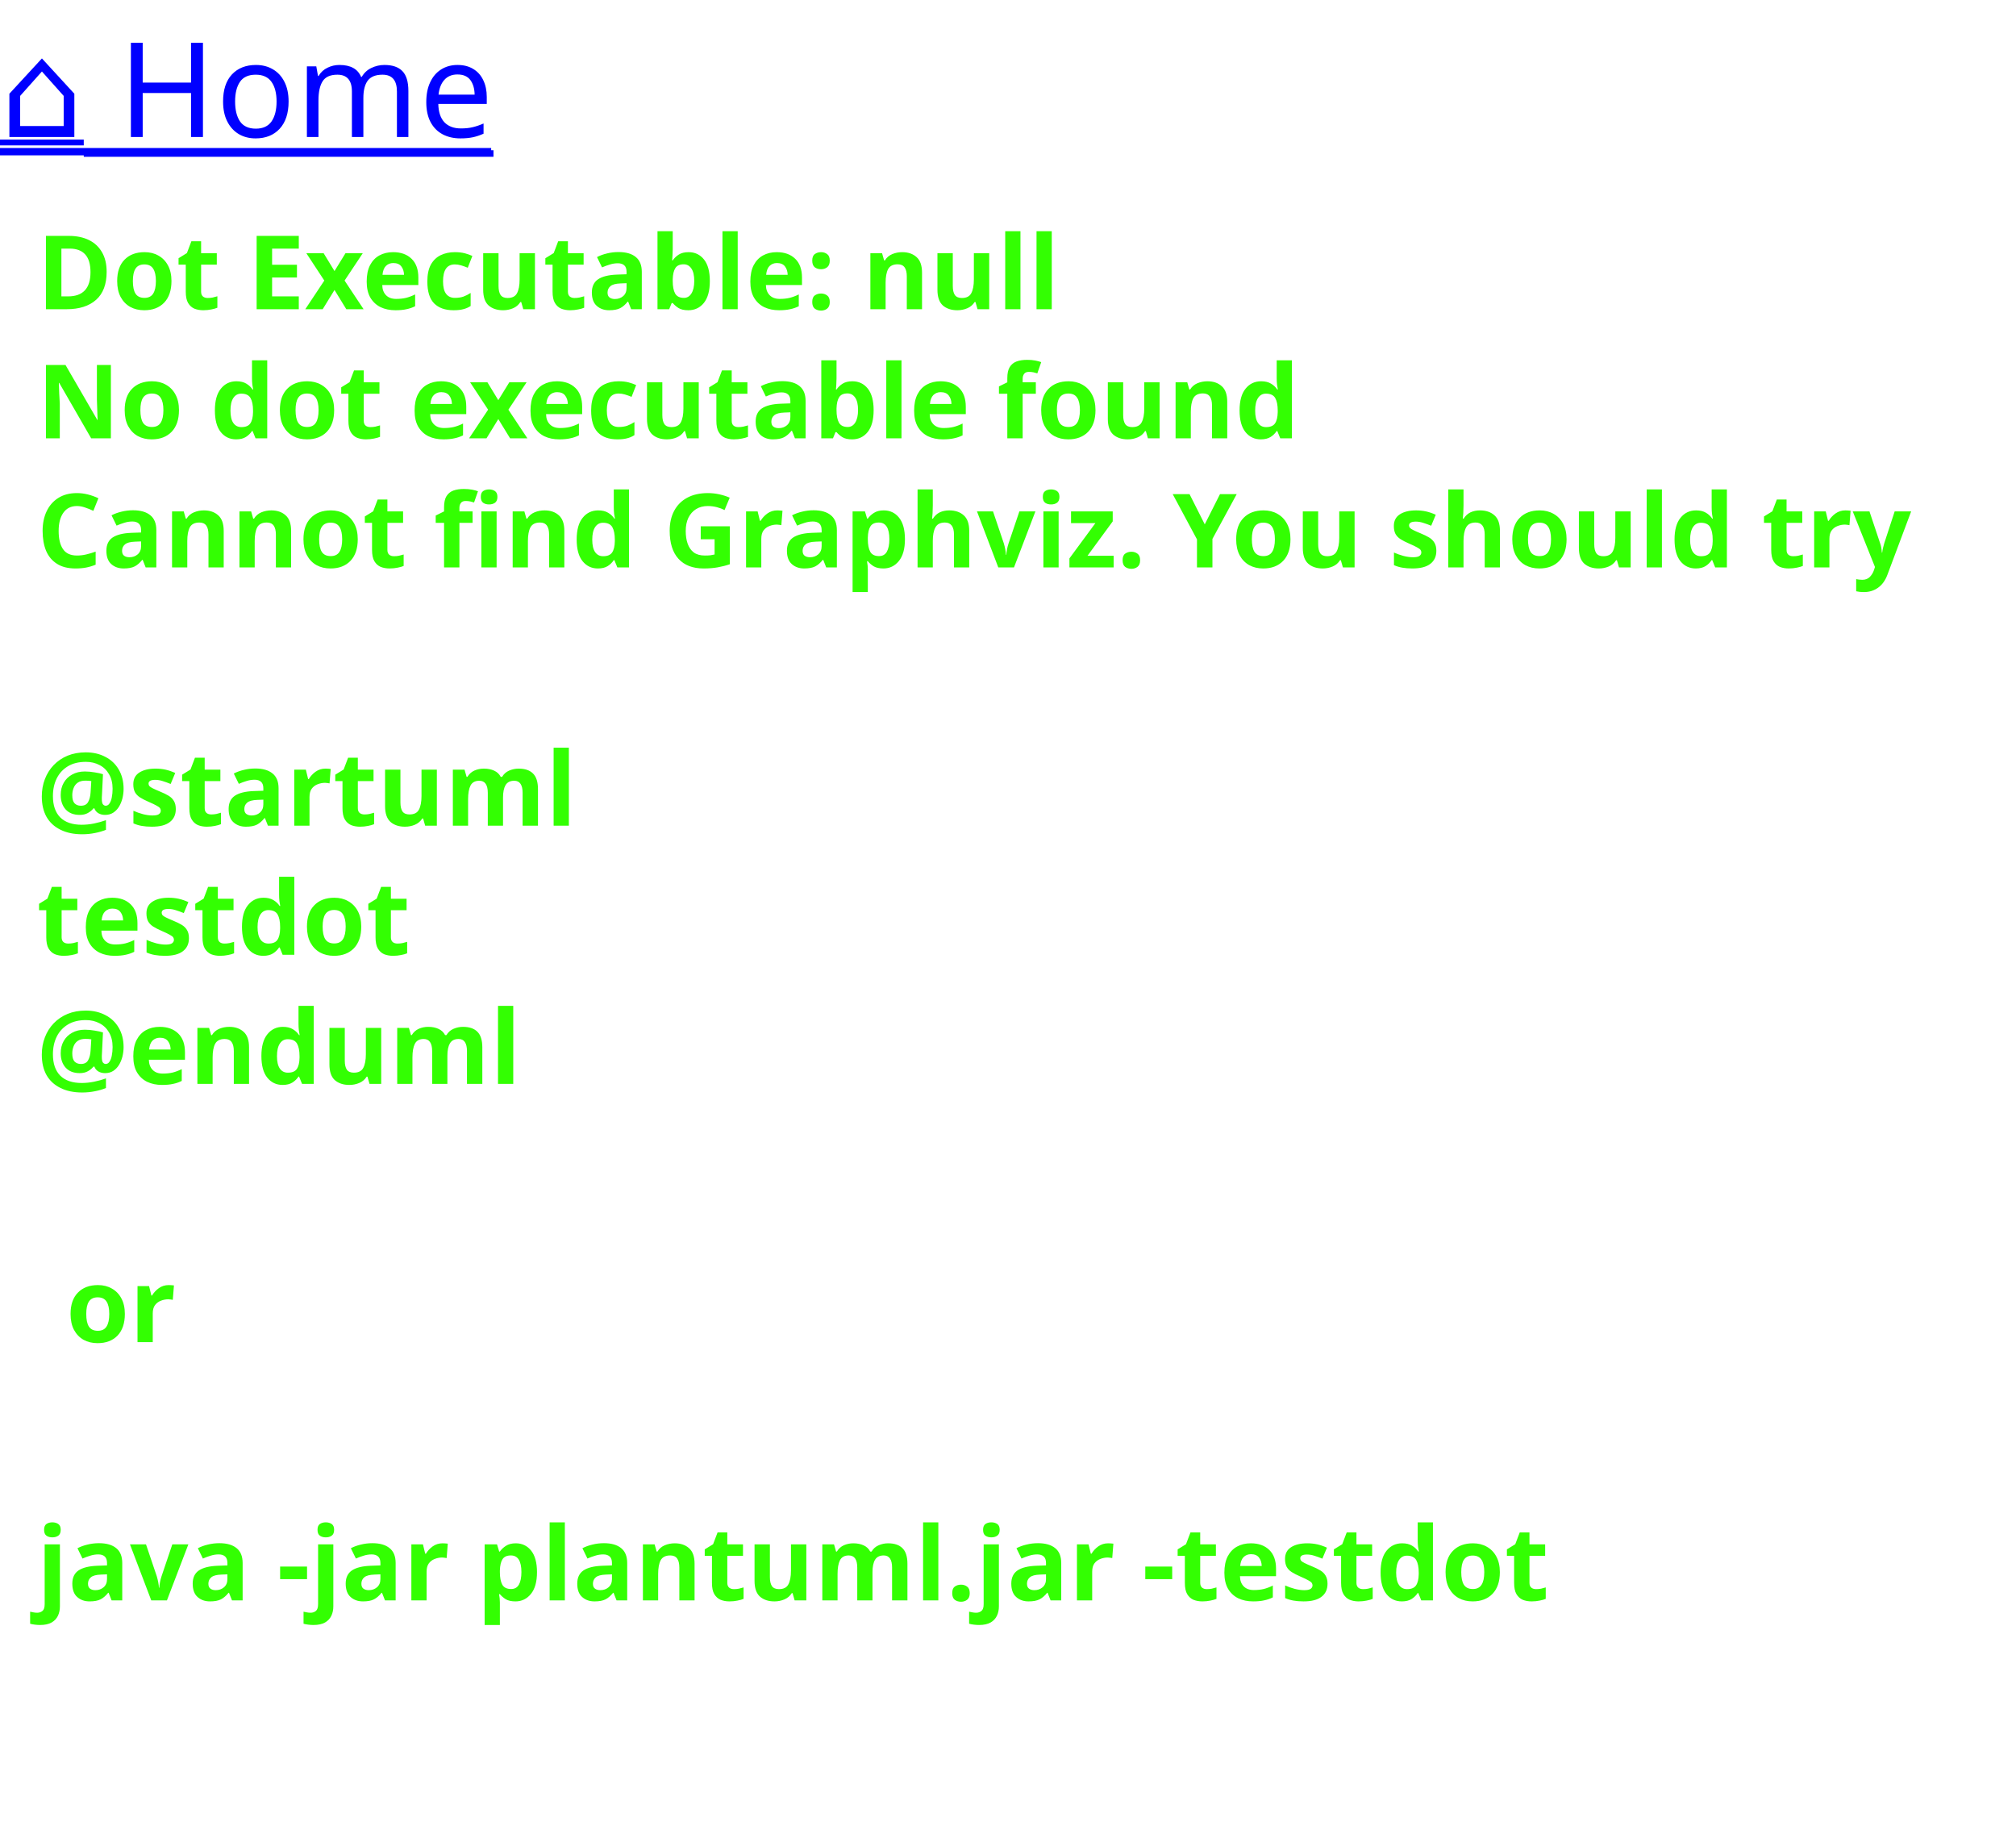
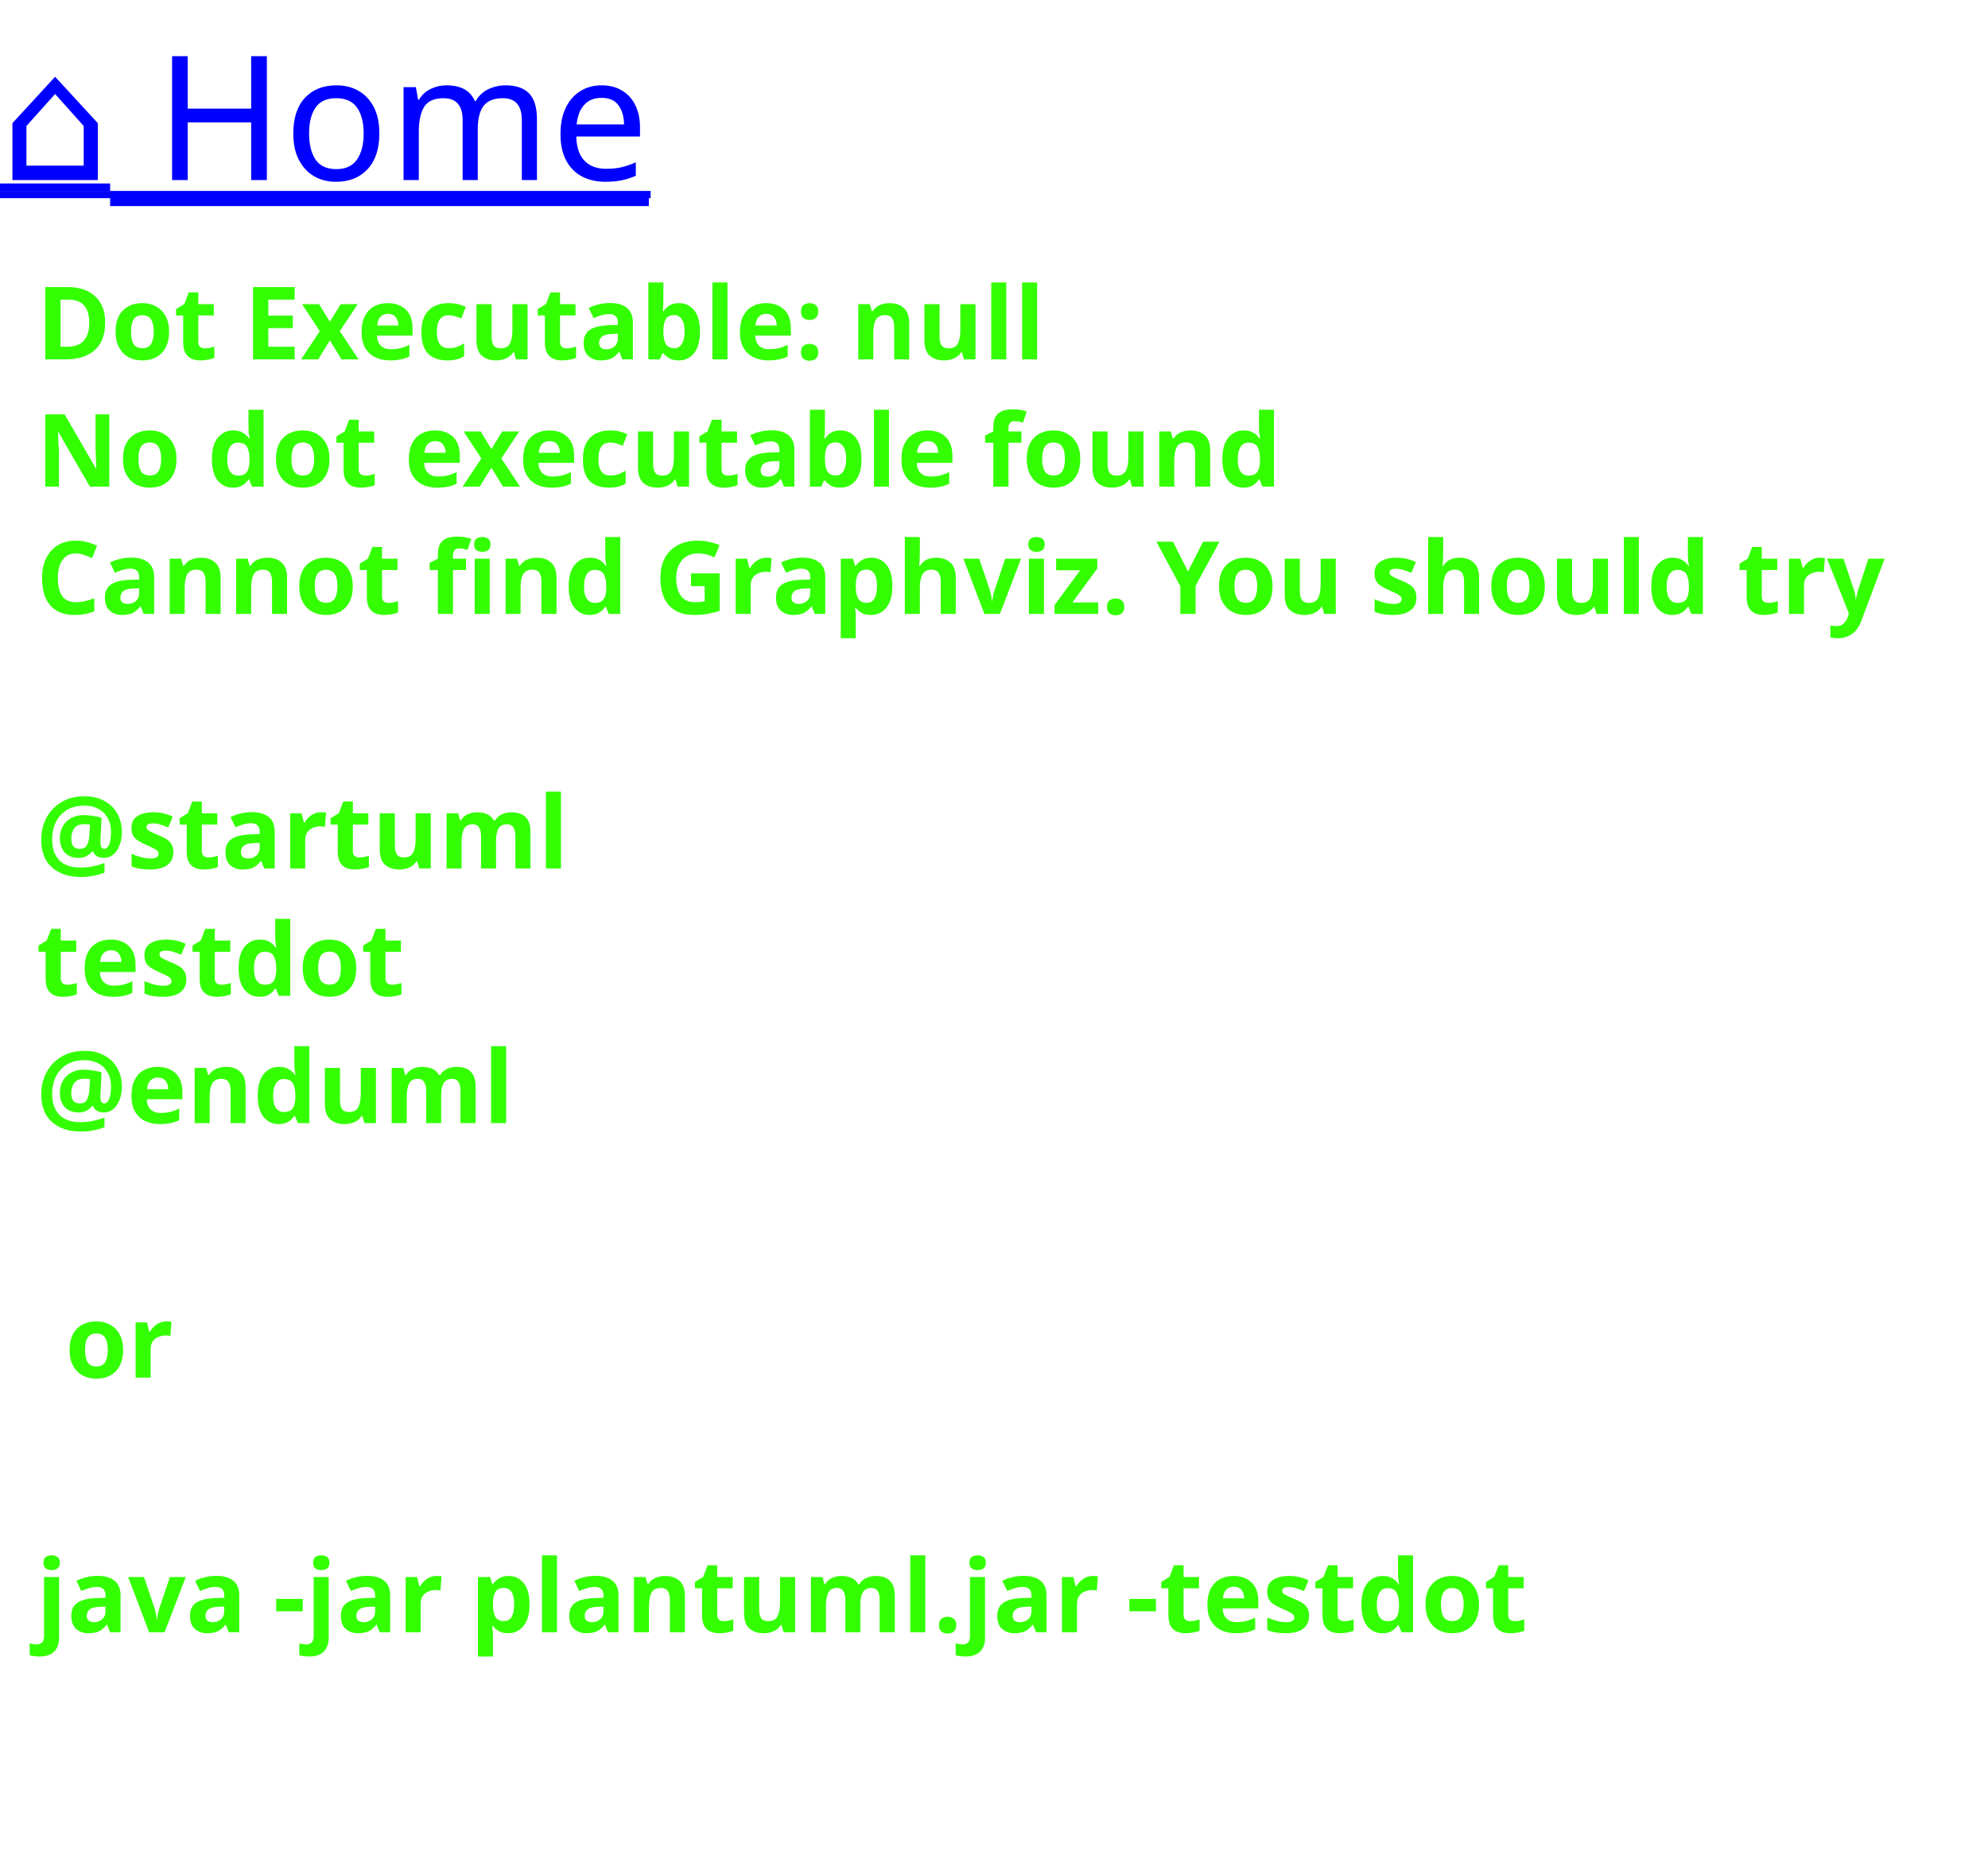
- <svg xmlns="http://www.w3.org/2000/svg" xmlns:xlink="http://www.w3.org/1999/xlink" contentScriptType="application/ecmascript" contentStyleType="text/css" height="249px" preserveAspectRatio="none" style="width:275px;height:249px;background:#000000;" version="1.1" viewBox="0 0 275 249" width="275px" zoomAndPan="magnify">
+ <svg xmlns="http://www.w3.org/2000/svg" xmlns:xlink="http://www.w3.org/1999/xlink" contentScriptType="application/ecmascript" contentStyleType="text/css" height="256px" preserveAspectRatio="none" style="width:275px;height:256px;background:#000000;" version="1.1" viewBox="0 0 275 256" width="275px" zoomAndPan="magnify">
  <defs />
  <g>
    <a target="_top" xlink:actuate="onRequest" xlink:href="../index.svg" xlink:show="new" xlink:title="../index.svg" xlink:type="simple">
-       <text fill="#0000FF" font-family="sans-serif" font-size="18" lengthAdjust="spacingAndGlyphs" text-decoration="underline" textLength="67" x="0" y="18.686">⌂ Home</text>
-       <line style="stroke: #0000FF; stroke-width: 1.0;" x1="0" x2="67" y1="20.686" y2="20.686" />
+       <text fill="#0000FF" font-family="sans-serif" font-size="24" lengthAdjust="spacingAndGlyphs" text-decoration="underline" textLength="90" x="0" y="24.914">⌂ Home</text>
+       <line style="stroke: #0000FF; stroke-width: 1.0;" x1="0" x2="90" y1="26.914" y2="26.914" />
    </a>
-     <text fill="#33FF02" font-family="sans-serif" font-size="14" font-weight="bold" lengthAdjust="spacingAndGlyphs" textLength="140" x="5" y="42.174">Dot Executable: null</text>
-     <text fill="#33FF02" font-family="sans-serif" font-size="14" font-weight="bold" lengthAdjust="spacingAndGlyphs" textLength="173" x="5" y="59.783">No dot executable found</text>
-     <text fill="#33FF02" font-family="sans-serif" font-size="14" font-weight="bold" lengthAdjust="spacingAndGlyphs" textLength="258" x="5" y="77.393">Cannot find Graphviz. You should try</text>
-     <text fill="#33FF02" font-family="sans-serif" font-size="14" font-weight="bold" lengthAdjust="spacingAndGlyphs" textLength="0" x="9" y="95.002" />
-     <text fill="#33FF02" font-family="sans-serif" font-size="14" font-weight="bold" lengthAdjust="spacingAndGlyphs" textLength="71" x="5" y="112.611">@startuml</text>
-     <text fill="#33FF02" font-family="sans-serif" font-size="14" font-weight="bold" lengthAdjust="spacingAndGlyphs" textLength="50" x="5" y="130.221">testdot</text>
-     <text fill="#33FF02" font-family="sans-serif" font-size="14" font-weight="bold" lengthAdjust="spacingAndGlyphs" textLength="66" x="5" y="147.83">@enduml</text>
-     <text fill="#33FF02" font-family="sans-serif" font-size="14" font-weight="bold" lengthAdjust="spacingAndGlyphs" textLength="0" x="9" y="165.44" />
-     <text fill="#33FF02" font-family="sans-serif" font-size="14" font-weight="bold" lengthAdjust="spacingAndGlyphs" textLength="15" x="9" y="183.049">or</text>
-     <text fill="#33FF02" font-family="sans-serif" font-size="14" font-weight="bold" lengthAdjust="spacingAndGlyphs" textLength="0" x="9" y="200.658" />
-     <text fill="#33FF02" font-family="sans-serif" font-size="14" font-weight="bold" lengthAdjust="spacingAndGlyphs" textLength="201" x="5" y="218.268">java -jar plantuml.jar -testdot</text>
-     <text fill="#33FF02" font-family="sans-serif" font-size="14" font-weight="bold" lengthAdjust="spacingAndGlyphs" textLength="0" x="9" y="235.877" />
+     <text fill="#33FF02" font-family="sans-serif" font-size="14" font-weight="bold" lengthAdjust="spacingAndGlyphs" textLength="140" x="5" y="49.721">Dot Executable: null</text>
+     <text fill="#33FF02" font-family="sans-serif" font-size="14" font-weight="bold" lengthAdjust="spacingAndGlyphs" textLength="173" x="5" y="67.33">No dot executable found</text>
+     <text fill="#33FF02" font-family="sans-serif" font-size="14" font-weight="bold" lengthAdjust="spacingAndGlyphs" textLength="258" x="5" y="84.939">Cannot find Graphviz. You should try</text>
+     <text fill="#33FF02" font-family="sans-serif" font-size="14" font-weight="bold" lengthAdjust="spacingAndGlyphs" textLength="0" x="9" y="102.549" />
+     <text fill="#33FF02" font-family="sans-serif" font-size="14" font-weight="bold" lengthAdjust="spacingAndGlyphs" textLength="71" x="5" y="120.158">@startuml</text>
+     <text fill="#33FF02" font-family="sans-serif" font-size="14" font-weight="bold" lengthAdjust="spacingAndGlyphs" textLength="50" x="5" y="137.768">testdot</text>
+     <text fill="#33FF02" font-family="sans-serif" font-size="14" font-weight="bold" lengthAdjust="spacingAndGlyphs" textLength="66" x="5" y="155.377">@enduml</text>
+     <text fill="#33FF02" font-family="sans-serif" font-size="14" font-weight="bold" lengthAdjust="spacingAndGlyphs" textLength="0" x="9" y="172.986" />
+     <text fill="#33FF02" font-family="sans-serif" font-size="14" font-weight="bold" lengthAdjust="spacingAndGlyphs" textLength="15" x="9" y="190.596">or</text>
+     <text fill="#33FF02" font-family="sans-serif" font-size="14" font-weight="bold" lengthAdjust="spacingAndGlyphs" textLength="0" x="9" y="208.205" />
+     <text fill="#33FF02" font-family="sans-serif" font-size="14" font-weight="bold" lengthAdjust="spacingAndGlyphs" textLength="201" x="5" y="225.815">java -jar plantuml.jar -testdot</text>
+     <text fill="#33FF02" font-family="sans-serif" font-size="14" font-weight="bold" lengthAdjust="spacingAndGlyphs" textLength="0" x="9" y="243.424" />
  </g>
</svg>
